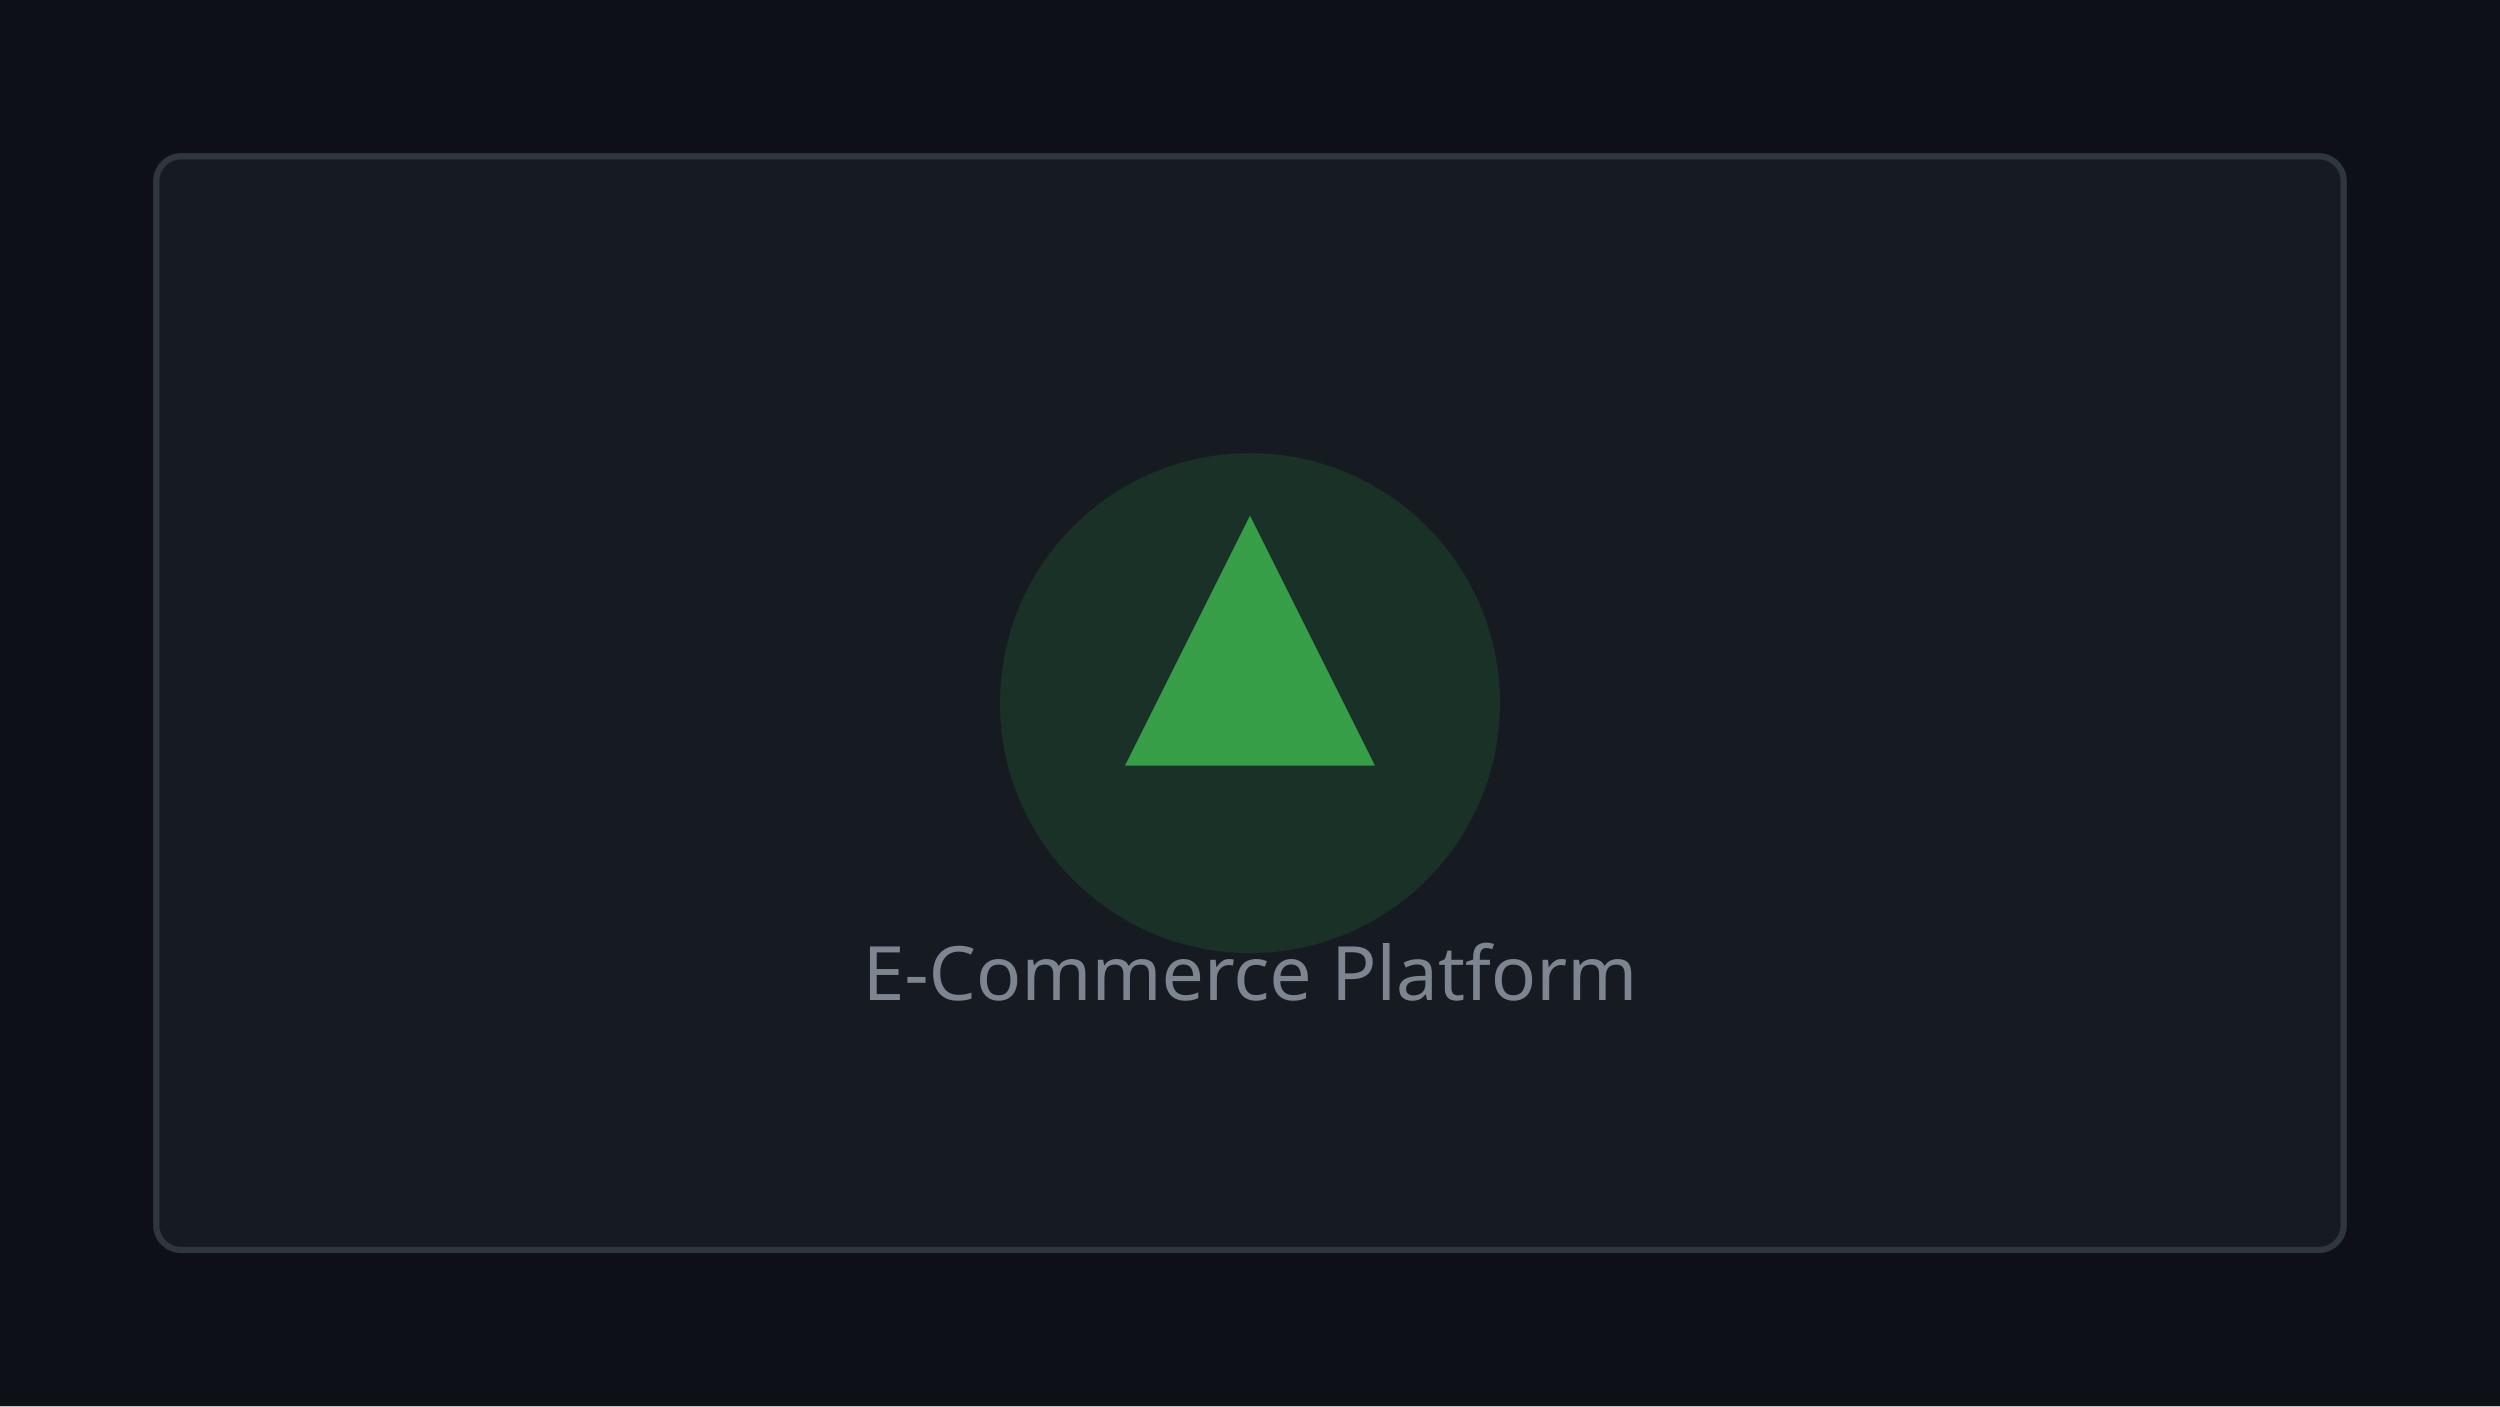
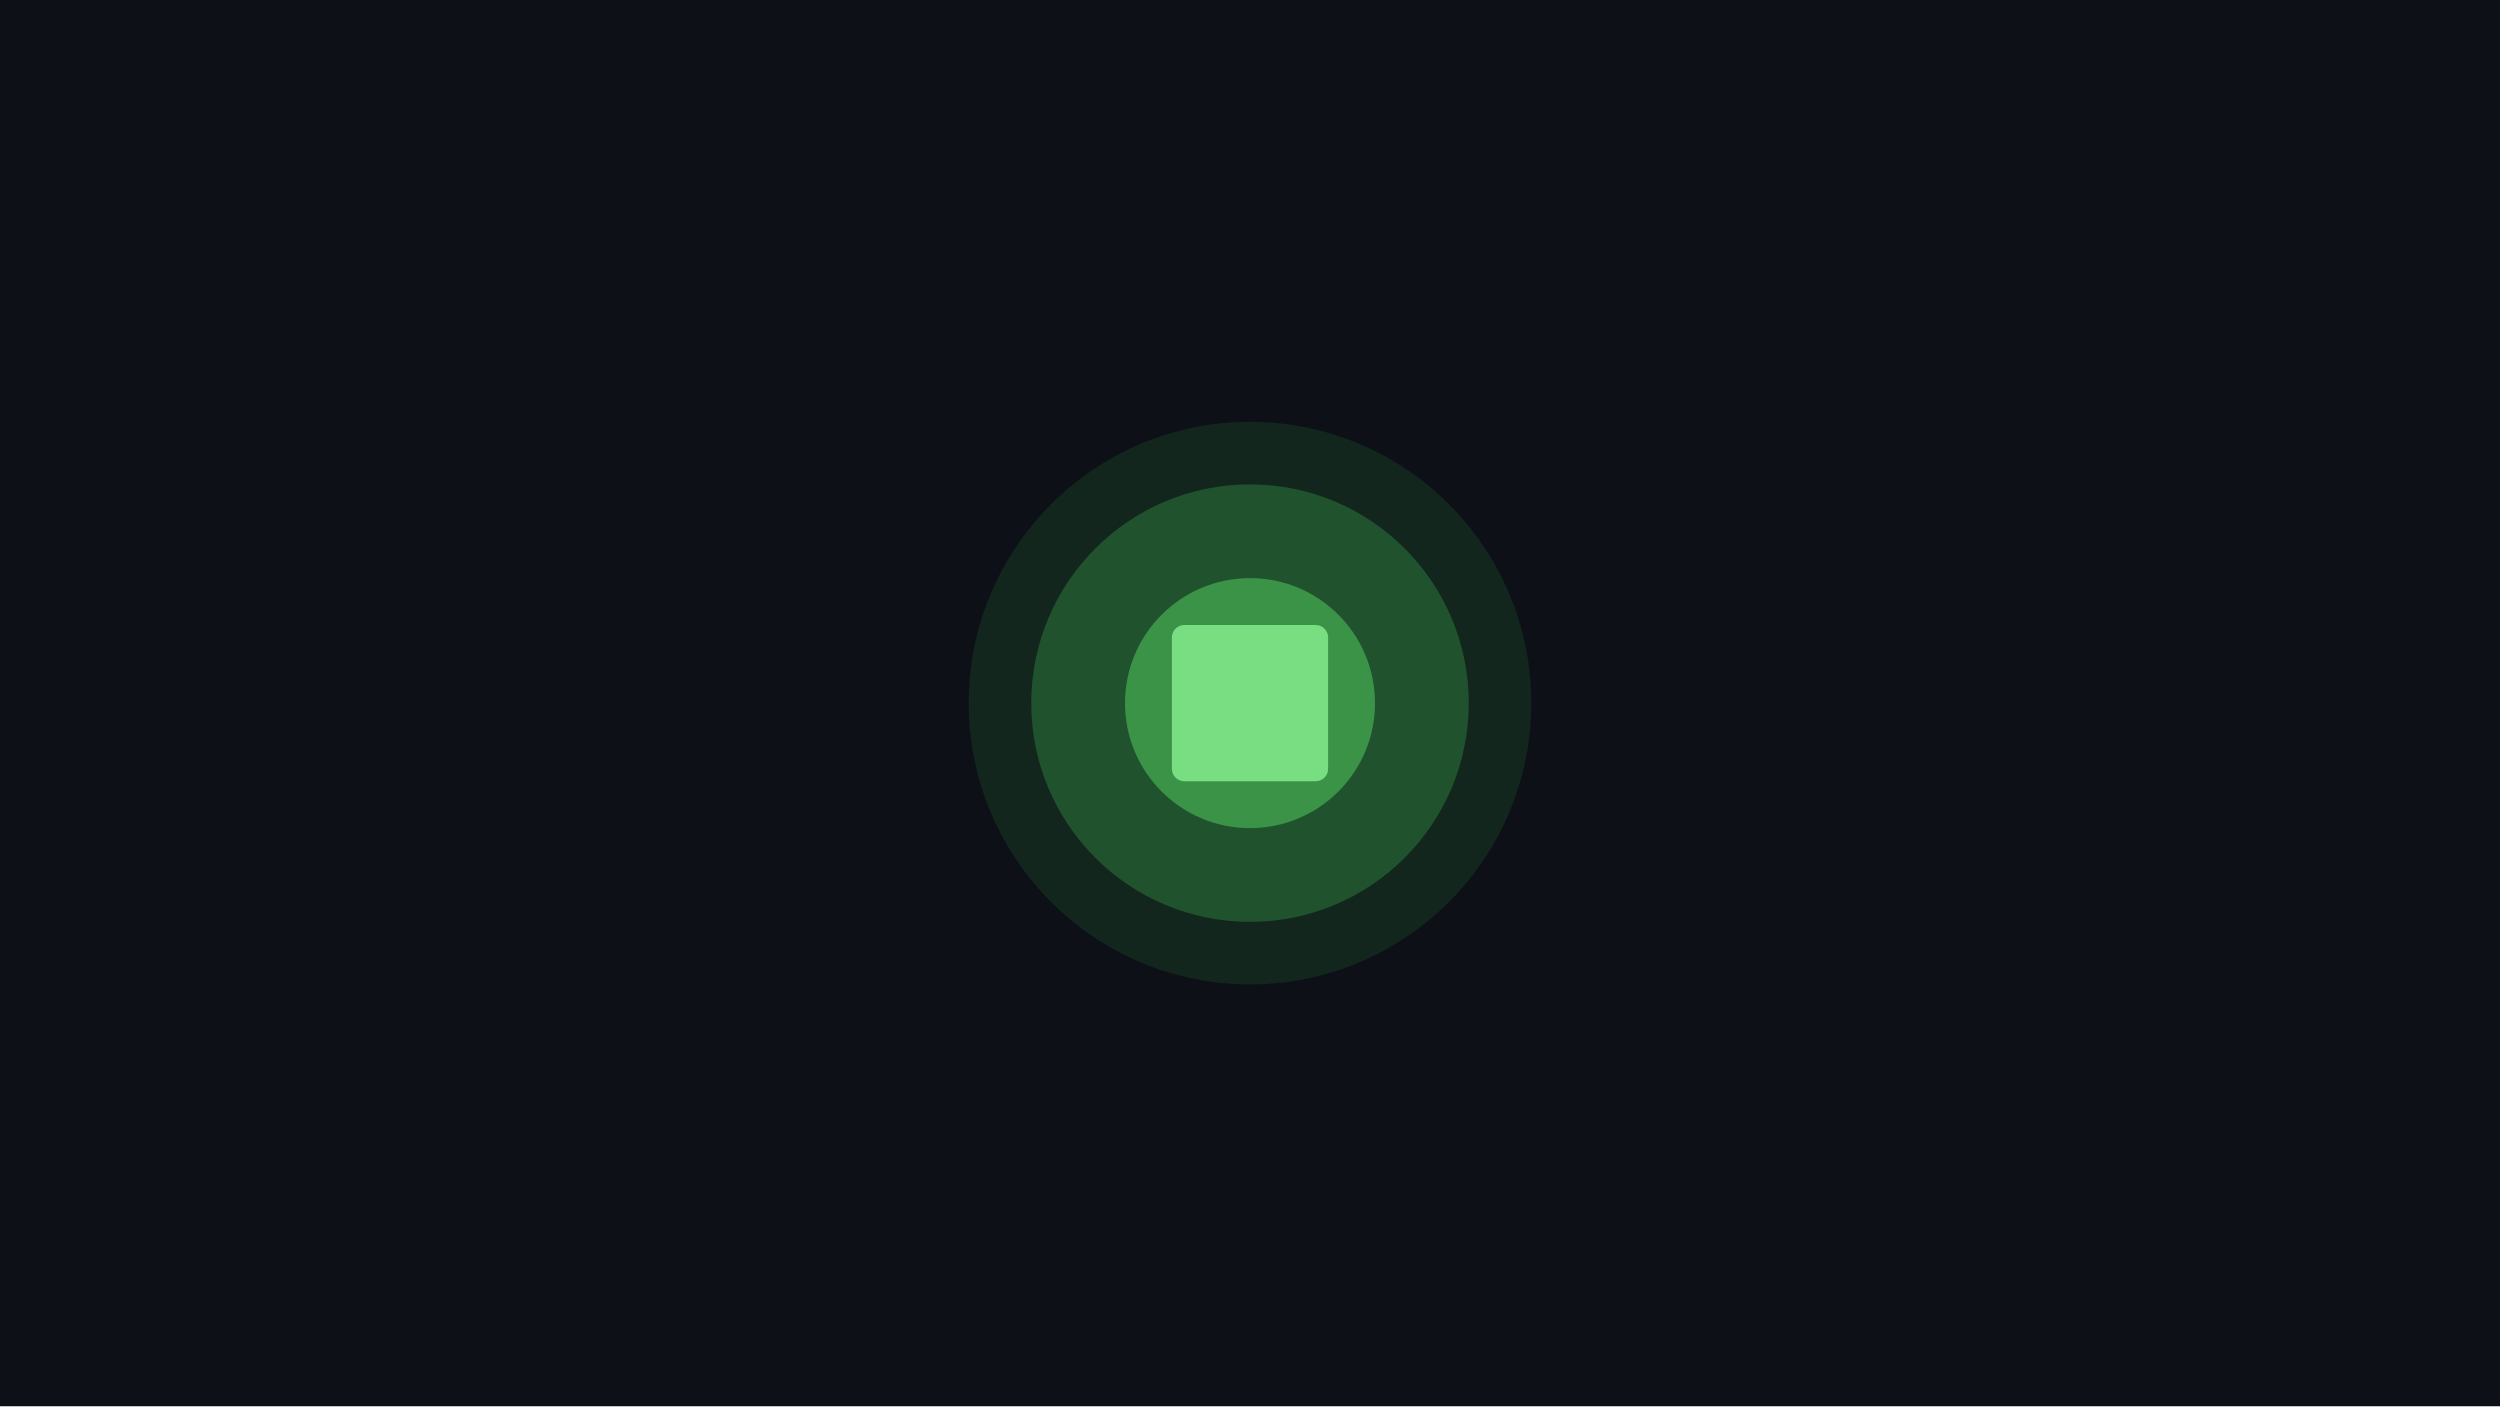
<svg xmlns="http://www.w3.org/2000/svg" width="800" height="450" viewBox="0 0 800 450" fill="none">
  <rect width="800" height="450" fill="#0d1117" />
-   <rect x="50" y="50" width="700" height="350" rx="8" fill="#161b22" stroke="#30363d" stroke-width="2" />
-   <circle cx="400" cy="225" r="80" fill="#238636" opacity="0.2" />
-   <path d="M400 165L440 245H360L400 165Z" fill="#3fb950" opacity="0.8" />
-   <text x="400" y="320" font-family="system-ui" font-size="24" fill="#7d8590" text-anchor="middle">E-Commerce Platform</text>
+   <circle cx="400" cy="225" r="90" fill="#2ea043" opacity="0.15" />
+   <circle cx="400" cy="225" r="70" fill="#3fb950" opacity="0.3" />
+   <circle cx="400" cy="225" r="40" fill="#56d364" opacity="0.5" />
+   <rect x="375" y="200" width="50" height="50" rx="4" fill="#7ee787" opacity="0.9" />
</svg>
